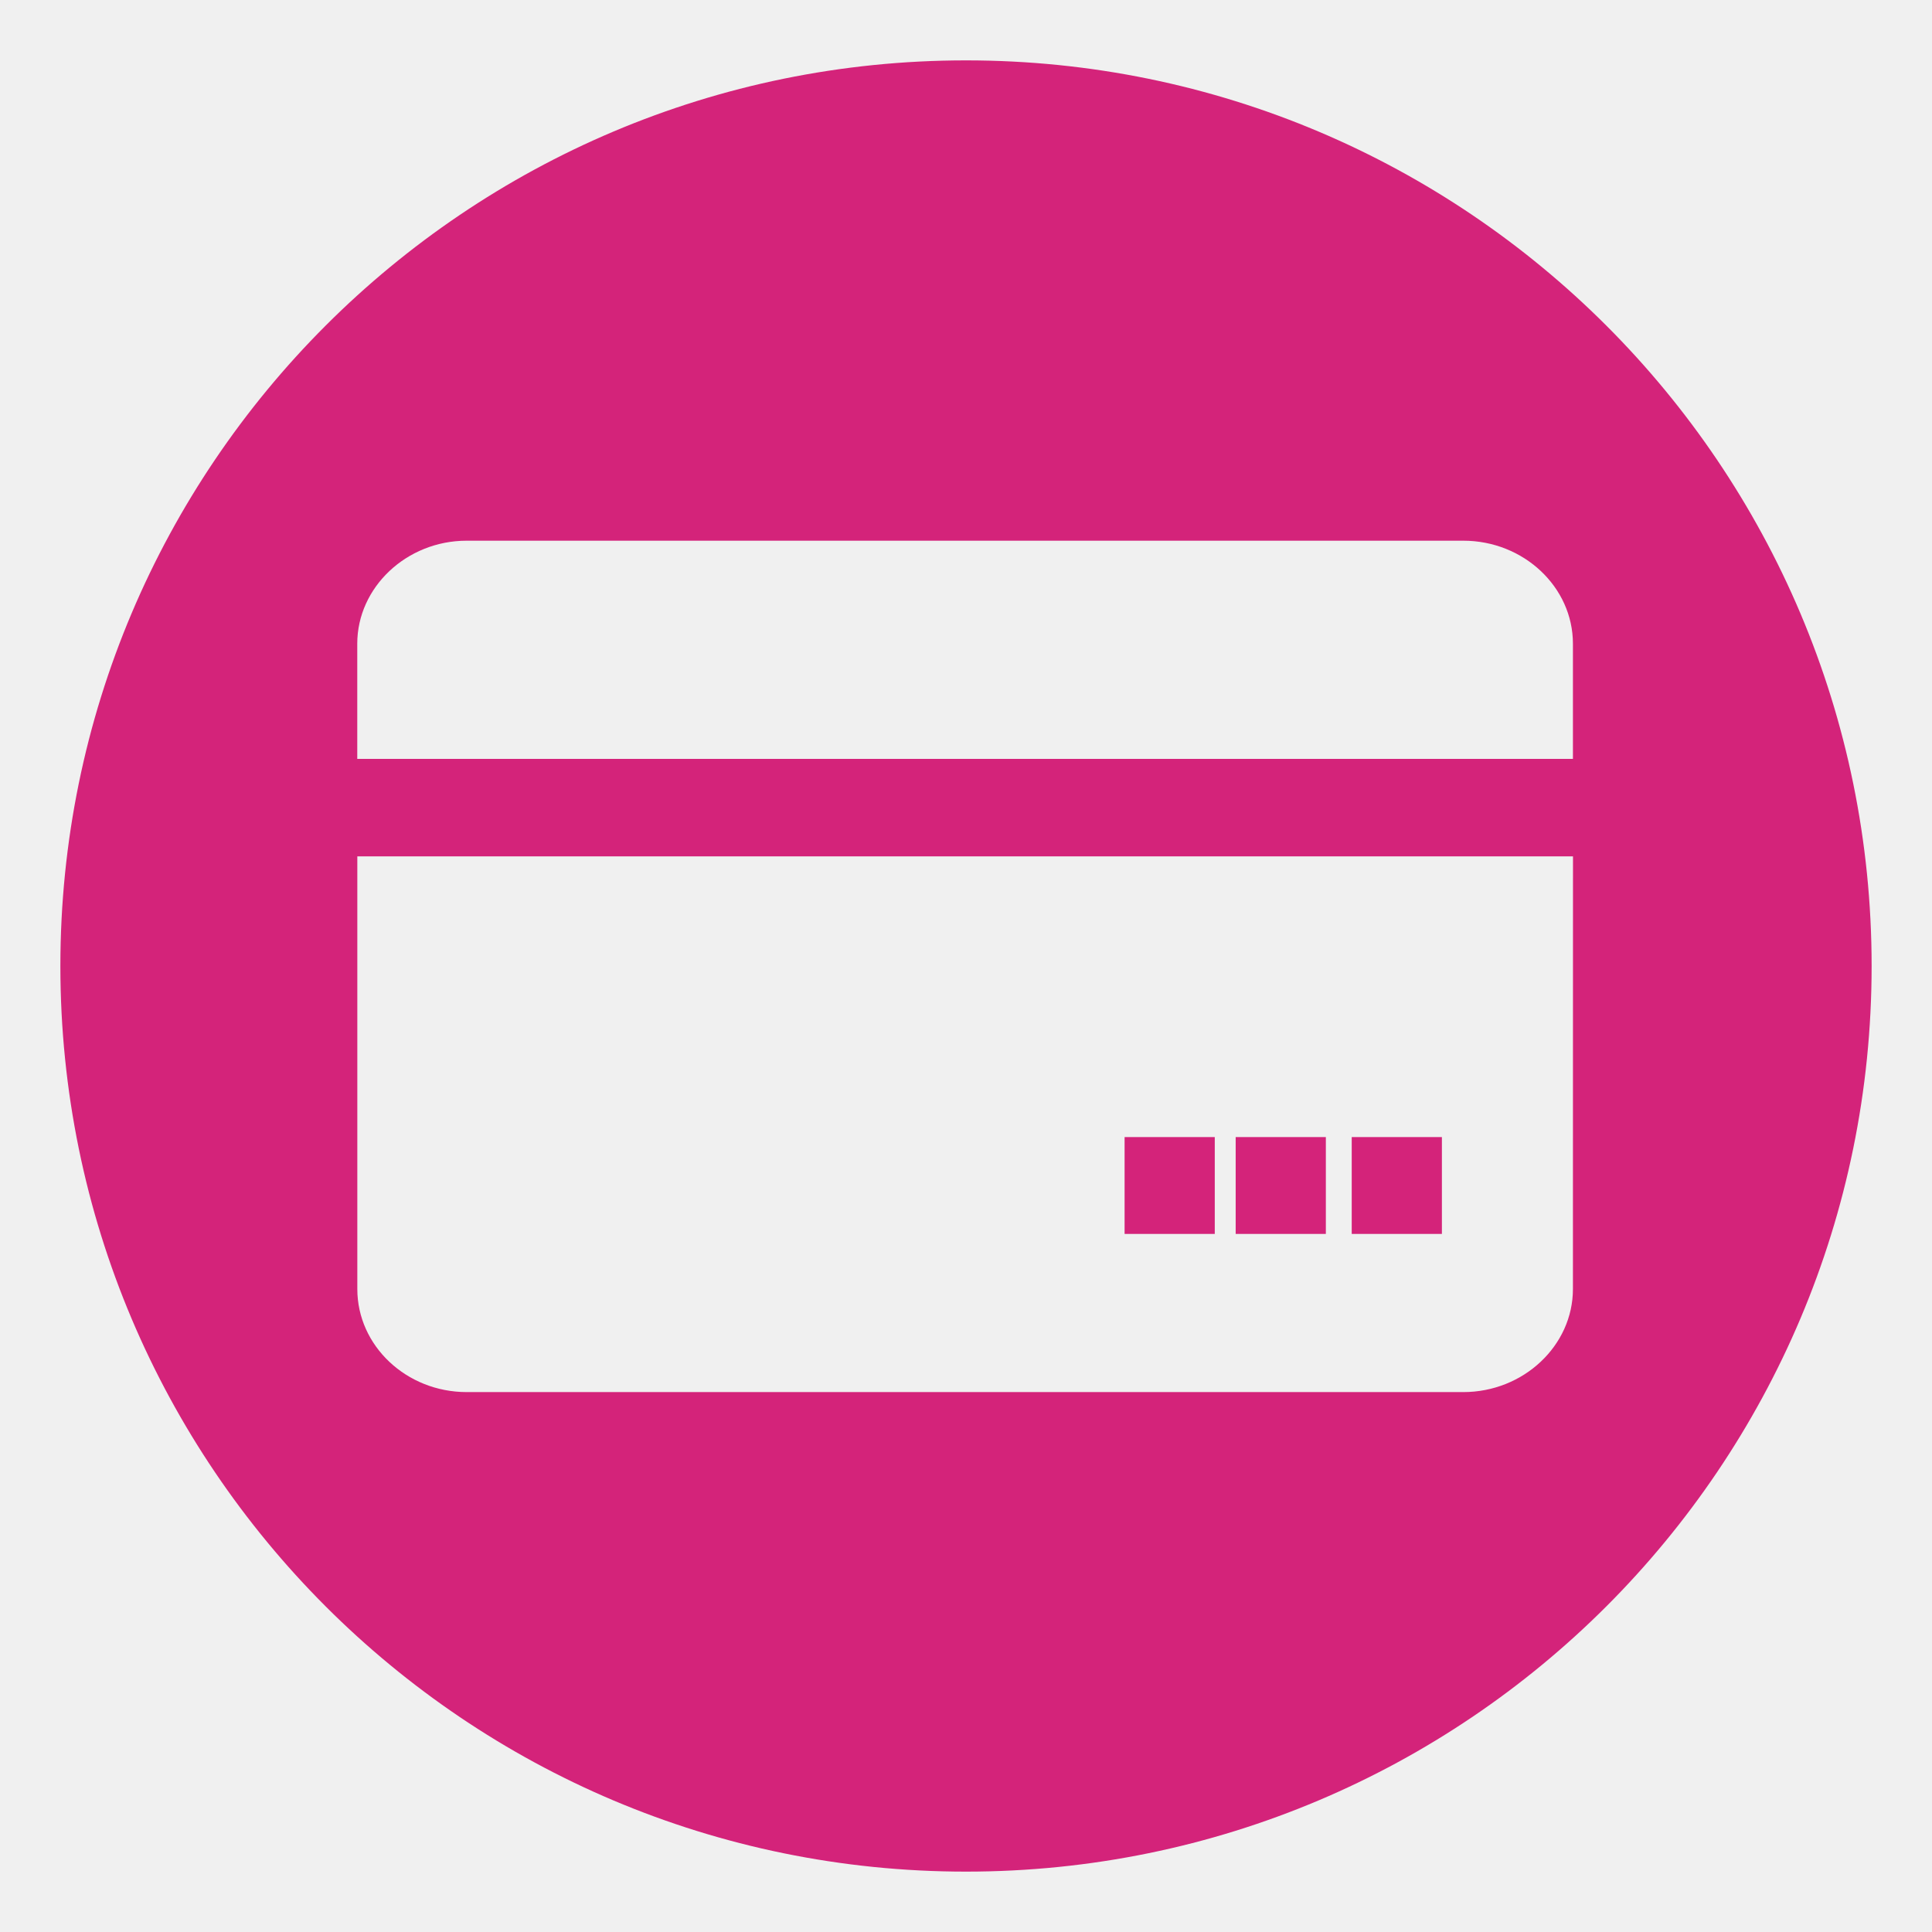
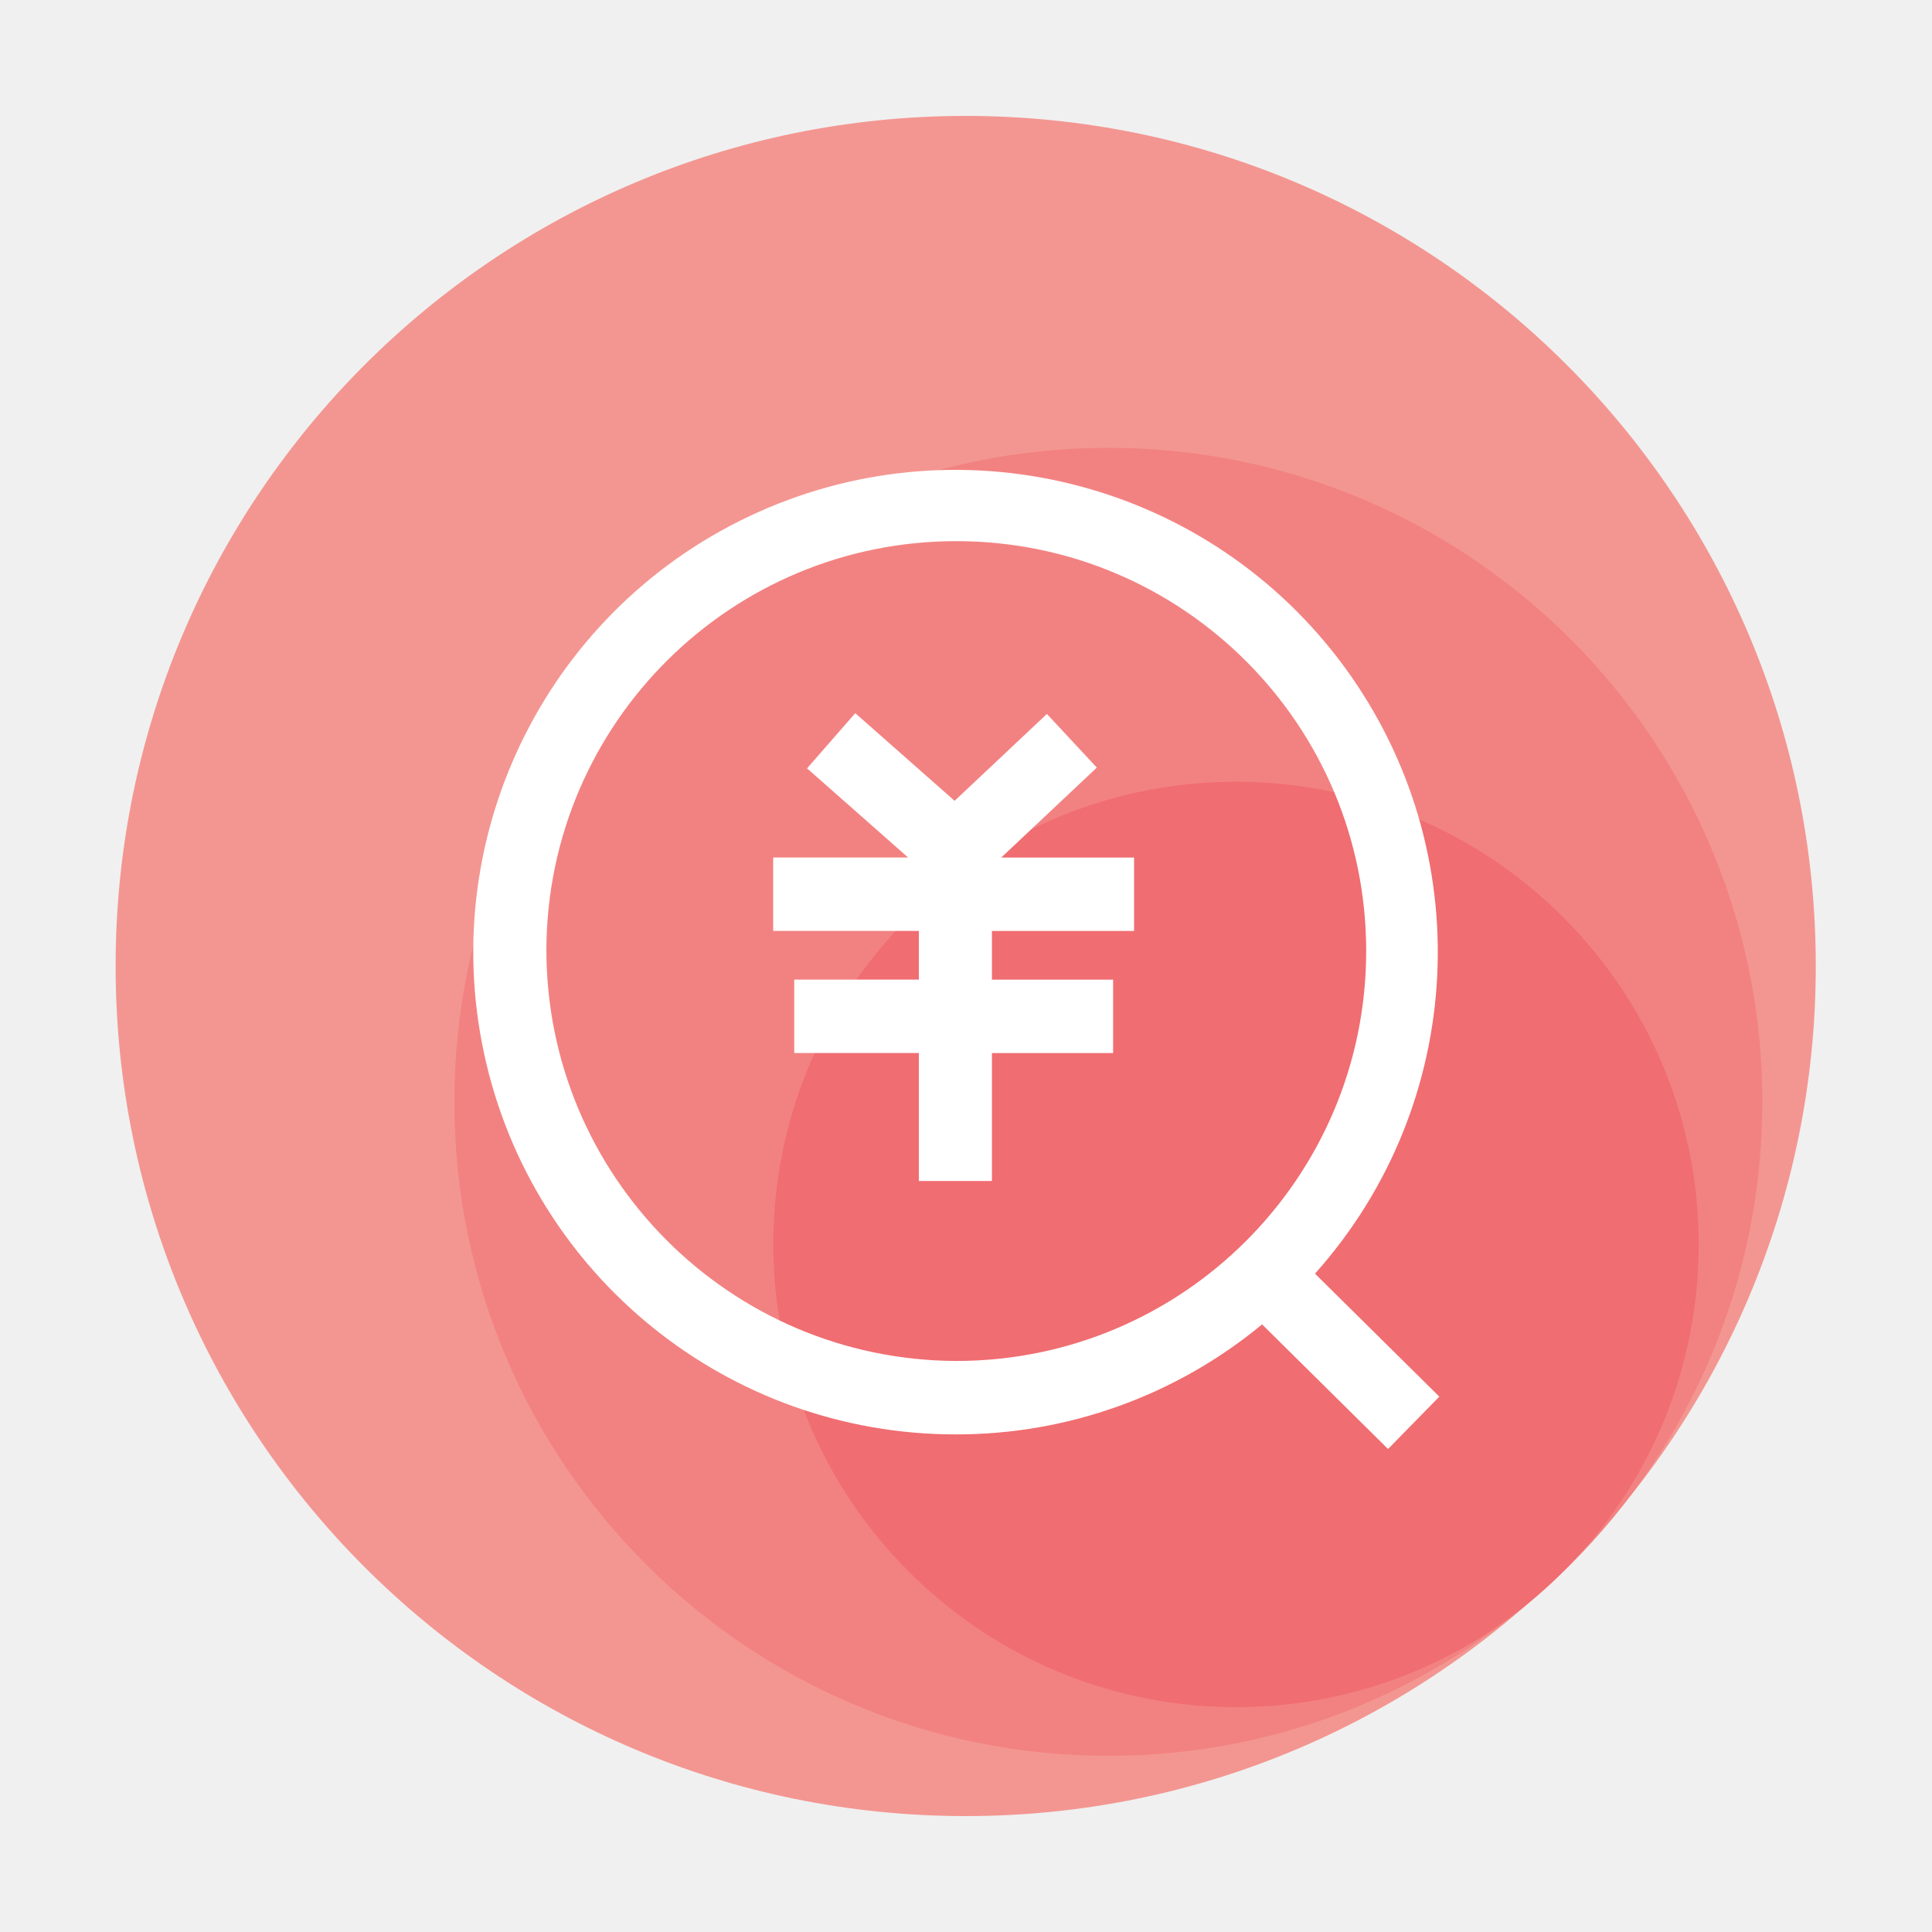
- <svg xmlns="http://www.w3.org/2000/svg" t="1640410855740" class="icon" viewBox="0 0 1024 1024" version="1.1" p-id="3687" width="200" height="200">
+ <svg xmlns="http://www.w3.org/2000/svg" t="1640679302929" class="icon" viewBox="0 0 1024 1024" version="1.1" p-id="1333" width="200" height="200">
  <defs>
    <style type="text/css" />
  </defs>
-   <path d="M716.443 602.675h47.794v51.328h-47.794zM654.934 602.675h47.794v51.328h-47.794zM596.058 602.675h47.794v51.328h-47.794z" fill="#d4237a" p-id="3688" />
-   <path d="M512 32a480 480 0 1 0 480 480A480 480 0 0 0 512 32z m321.681 651.231c0 29.936-26.178 54.604-58.105 54.604H247.364c-31.959 0-57.976-24.54-57.976-54.604v-229.336h644.325z m0-281.017H189.355v-61.028c0-29.936 26.178-54.604 57.976-54.604H775.576c31.959 0 58.105 24.54 58.105 54.604z" fill="#d4237a" p-id="3689" />
+   <path d="M511.841 512m-450.56 0a450.56 450.56 0 1 0 901.12 0 450.56 450.56 0 1 0-901.12 0Z" fill="#F39691" p-id="1334" />
+   <path d="M587.443 583.997m-346.639 0a346.639 346.639 0 1 0 693.279 0 346.639 346.639 0 1 0-693.279 0Z" fill="#F28281" p-id="1335" />
+   <path d="M481.659 486.221a245.248 245.248 0 1 1 0.031 346.772 245.207 245.207 0 0 1-0.031-346.772z" fill="#F06D71" p-id="1336" />
+   <path d="M762.88 740.25l-65.9-65.188a255.601 255.601 0 1 0-190.121 85.202 254.029 254.029 0 0 0 162.074-58.312L735.693 768zM289.592 503.004a217.257 217.257 0 1 1 217.252 218.332 218.04 218.04 0 0 1-217.252-218.332z m291.753-96.174l-26.47-28.421L505.958 424.448l-52.649-46.459-25.549 29.256 53.571 47.252H409.805v38.912h77.204v25.805h-66.048v38.912h66.048v67.83h38.733v-67.794h64.236v-38.912h-64.236v-25.805H601.088v-38.912h-70.42z" fill="#FFFFFF" p-id="1337" />
</svg>
